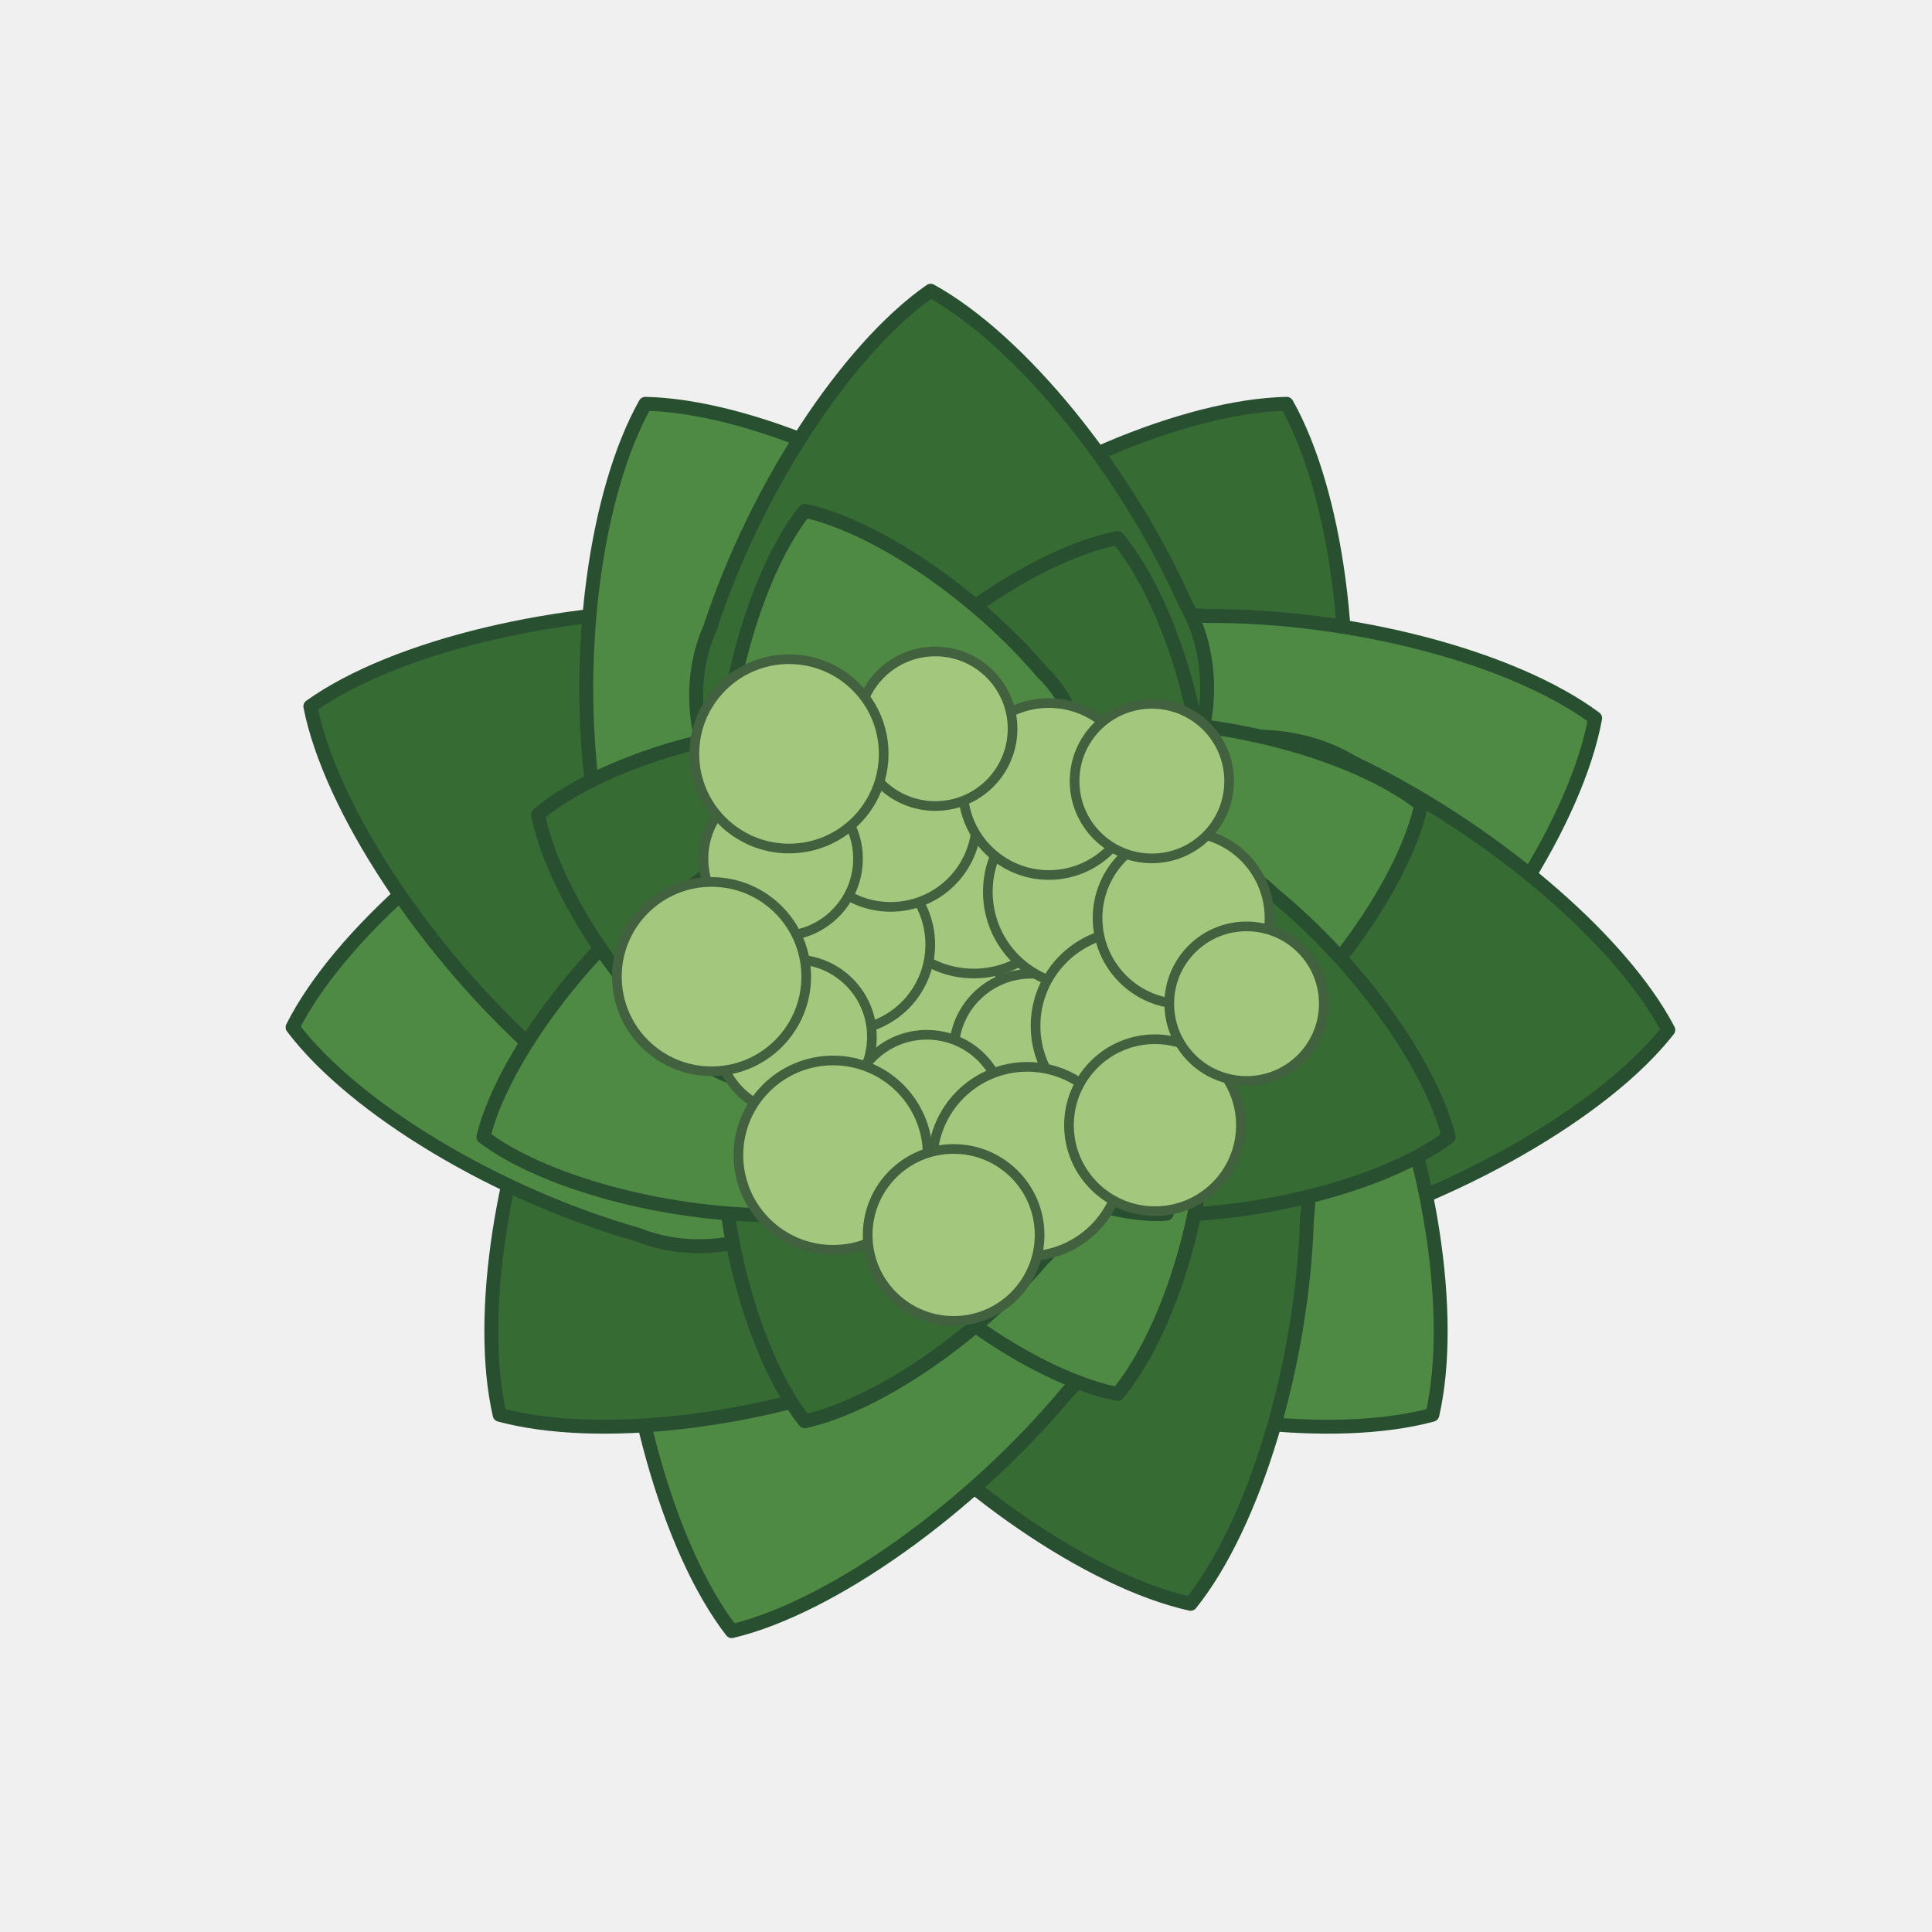
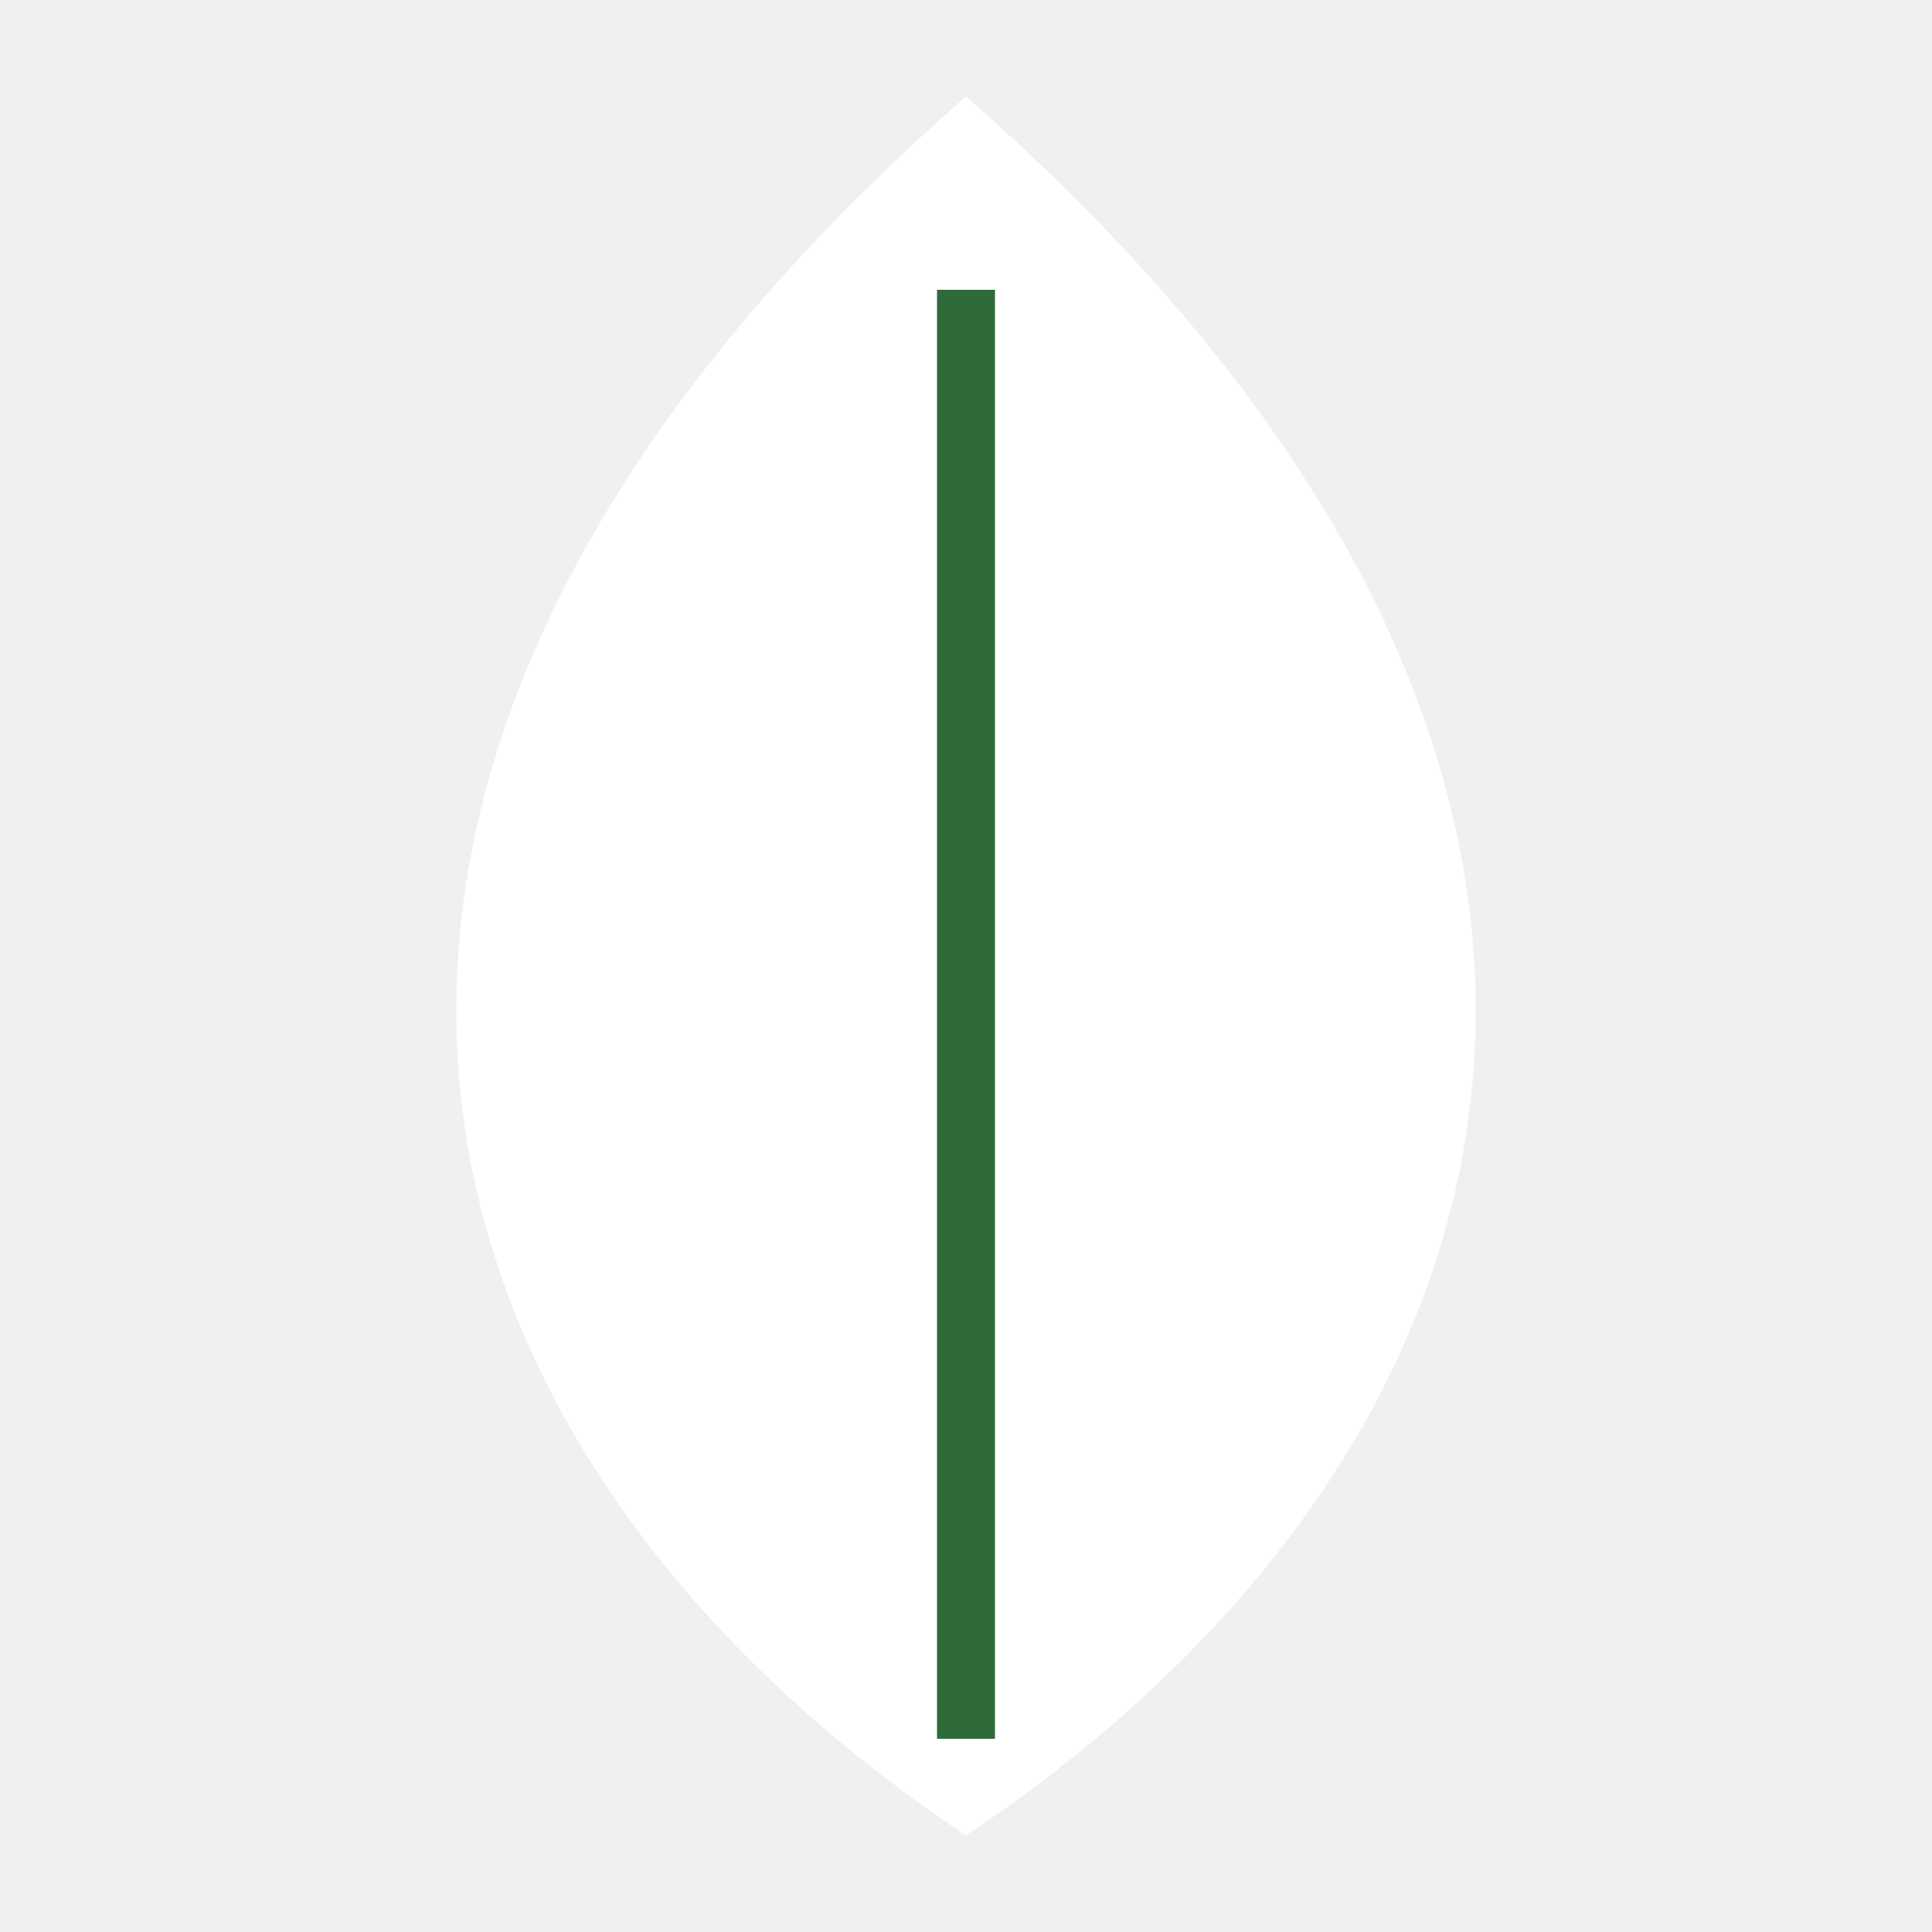
- <svg xmlns="http://www.w3.org/2000/svg" viewBox="-50 -50 100 100" width="100" height="100" role="img" aria-label="Cavolo rosso">
-   <g>
-     <g transform="rotate(29.7)">
-       <path d="M0 0 C10.2 -2.7 15.5 -11.4 12.3 -17.4 C9.6 -24.1 4.5 -30.8 0 -33.5 C-4.5 -30.8 -9.6 -24.1 -12.3 -17.4 C-15.5 -11.4 -10.2 -2.7 0 0Z" fill="#376b34" stroke="#294f31" stroke-width=".72" stroke-linejoin="round" />
-     </g>
-     <g transform="rotate(68.5)">
-       <path d="M0 0 C10.2 -2.8 15.5 -11.9 12.3 -18.2 C9.6 -25.2 4.5 -32.2 0 -35 C-4.5 -32.2 -9.6 -25.2 -12.3 -18.2 C-15.5 -11.9 -10.2 -2.8 0 0Z" fill="#4f8a45" stroke="#294f31" stroke-width=".72" stroke-linejoin="round" />
-     </g>
-     <g transform="rotate(95.2)">
-       <path d="M0 0 C10.2 -2.9 15.5 -12.4 12.3 -19 C9.6 -26.3 4.5 -33.6 0 -36.5 C-4.5 -33.6 -9.6 -26.3 -12.3 -19 C-15.5 -12.4 -10.2 -2.9 0 0Z" fill="#376b34" stroke="#294f31" stroke-width=".72" stroke-linejoin="round" />
-     </g>
-     <g transform="rotate(133.9)">
-       <path d="M0 0 C10.2 -2.7 15.5 -11.4 12.3 -17.4 C9.6 -24.1 4.5 -30.8 0 -33.5 C-4.5 -30.8 -9.6 -24.1 -12.3 -17.4 C-15.5 -11.4 -10.2 -2.7 0 0Z" fill="#4f8a45" stroke="#294f31" stroke-width=".72" stroke-linejoin="round" />
-     </g>
-     <g transform="rotate(160.6)">
-       <path d="M0 0 C10.2 -2.8 15.5 -11.9 12.3 -18.2 C9.6 -25.2 4.5 -32.2 0 -35 C-4.5 -32.2 -9.6 -25.2 -12.3 -18.2 C-15.5 -11.9 -10.2 -2.8 0 0Z" fill="#376b34" stroke="#294f31" stroke-width=".72" stroke-linejoin="round" />
-     </g>
-     <g transform="rotate(199.4)">
-       <path d="M0 0 C10.2 -2.9 15.5 -12.4 12.3 -19 C9.6 -26.3 4.5 -33.6 0 -36.5 C-4.5 -33.6 -9.6 -26.3 -12.3 -19 C-15.5 -12.4 -10.2 -2.9 0 0Z" fill="#4f8a45" stroke="#294f31" stroke-width=".72" stroke-linejoin="round" />
-     </g>
-     <g transform="rotate(226.1)">
-       <path d="M0 0 C10.2 -2.7 15.5 -11.4 12.3 -17.4 C9.6 -24.1 4.5 -30.8 0 -33.5 C-4.5 -30.8 -9.6 -24.1 -12.3 -17.4 C-15.5 -11.4 -10.2 -2.7 0 0Z" fill="#376b34" stroke="#294f31" stroke-width=".72" stroke-linejoin="round" />
-     </g>
-     <g transform="rotate(264.8)">
-       <path d="M0 0 C10.2 -2.8 15.5 -11.9 12.3 -18.2 C9.6 -25.2 4.5 -32.2 0 -35 C-4.5 -32.2 -9.6 -25.2 -12.3 -18.2 C-15.5 -11.9 -10.2 -2.8 0 0Z" fill="#4f8a45" stroke="#294f31" stroke-width=".72" stroke-linejoin="round" />
-     </g>
-     <g transform="rotate(291.6)">
-       <path d="M0 0 C10.2 -2.9 15.5 -12.4 12.3 -19 C9.6 -26.3 4.5 -33.6 0 -36.5 C-4.5 -33.6 -9.6 -26.3 -12.3 -19 C-15.5 -12.4 -10.2 -2.9 0 0Z" fill="#376b34" stroke="#294f31" stroke-width=".72" stroke-linejoin="round" />
-     </g>
-     <g transform="rotate(330.3)">
-       <path d="M0 0 C10.2 -2.7 15.5 -11.4 12.3 -17.4 C9.6 -24.1 4.5 -30.8 0 -33.5 C-4.5 -30.8 -9.6 -24.1 -12.3 -17.4 C-15.5 -11.4 -10.2 -2.7 0 0Z" fill="#4f8a45" stroke="#294f31" stroke-width=".72" stroke-linejoin="round" />
-     </g>
-     <g transform="rotate(357)">
-       <path d="M0 0 C10.2 -2.8 15.5 -11.9 12.3 -18.2 C9.6 -25.2 4.5 -32.2 0 -35 C-4.5 -32.2 -9.6 -25.2 -12.3 -18.2 C-15.5 -11.9 -10.2 -2.8 0 0Z" fill="#376b34" stroke="#294f31" stroke-width=".72" stroke-linejoin="round" />
-     </g>
-     <g transform="rotate(19.5)">
-       <path d="M0 0 C7.3 -1.9 11.1 -8 8.8 -12.2 C6.9 -16.9 3.2 -21.6 0 -23.5 C-3.2 -21.6 -6.9 -16.9 -8.8 -12.2 C-11.1 -8 -7.3 -1.9 0 0Z" fill="#376b34" stroke="#294f31" stroke-width=".72" stroke-linejoin="round" />
-     </g>
-     <g transform="rotate(70.5)">
-       <path d="M0 0 C7.3 -2 11.1 -8.5 8.8 -13 C6.9 -18 3.2 -23 0 -25 C-3.2 -23 -6.9 -18 -8.8 -13 C-11.1 -8.5 -7.3 -2 0 0Z" fill="#4f8a45" stroke="#294f31" stroke-width=".72" stroke-linejoin="round" />
-     </g>
-     <g transform="rotate(109.5)">
-       <path d="M0 0 C7.3 -2.1 11.1 -9 8.8 -13.8 C6.9 -19.1 3.2 -24.4 0 -26.5 C-3.2 -24.4 -6.9 -19.1 -8.8 -13.8 C-11.1 -9 -7.3 -2.1 0 0Z" fill="#376b34" stroke="#294f31" stroke-width=".72" stroke-linejoin="round" />
-     </g>
-     <g transform="rotate(160.5)">
-       <path d="M0 0 C7.3 -1.9 11.1 -8 8.8 -12.2 C6.9 -16.9 3.2 -21.6 0 -23.5 C-3.2 -21.6 -6.9 -16.9 -8.8 -12.2 C-11.1 -8 -7.3 -1.9 0 0Z" fill="#4f8a45" stroke="#294f31" stroke-width=".72" stroke-linejoin="round" />
-     </g>
-     <g transform="rotate(199.5)">
-       <path d="M0 0 C7.3 -2 11.1 -8.5 8.8 -13 C6.9 -18 3.2 -23 0 -25 C-3.2 -23 -6.9 -18 -8.8 -13 C-11.1 -8.5 -7.3 -2 0 0Z" fill="#376b34" stroke="#294f31" stroke-width=".72" stroke-linejoin="round" />
-     </g>
-     <g transform="rotate(250.5)">
-       <path d="M0 0 C7.3 -2.1 11.1 -9 8.8 -13.8 C6.9 -19.1 3.2 -24.4 0 -26.5 C-3.2 -24.4 -6.9 -19.1 -8.8 -13.8 C-11.1 -9 -7.3 -2.1 0 0Z" fill="#4f8a45" stroke="#294f31" stroke-width=".72" stroke-linejoin="round" />
-     </g>
-     <g transform="rotate(289.5)">
-       <path d="M0 0 C7.3 -1.9 11.1 -8 8.8 -12.2 C6.9 -16.9 3.2 -21.6 0 -23.5 C-3.2 -21.6 -6.9 -16.9 -8.8 -12.2 C-11.1 -8 -7.3 -1.9 0 0Z" fill="#376b34" stroke="#294f31" stroke-width=".72" stroke-linejoin="round" />
-     </g>
-     <g transform="rotate(340.5)">
-       <path d="M0 0 C7.3 -2 11.1 -8.5 8.8 -13 C6.9 -18 3.2 -23 0 -25 C-3.2 -23 -6.9 -18 -8.8 -13 C-11.1 -8.5 -7.3 -2 0 0Z" fill="#4f8a45" stroke="#294f31" stroke-width=".72" stroke-linejoin="round" />
-     </g>
-     <g transform="rotate(-3)">
-       <path d="M0 0 C4.4 -1.1 6.6 -4.6 5.3 -7 C4.1 -9.7 1.9 -12.4 0 -13.5 C-1.9 -12.4 -4.1 -9.7 -5.3 -7 C-6.6 -4.6 -4.4 -1.1 0 0Z" fill="#376b34" stroke="#294f31" stroke-width=".72" stroke-linejoin="round" />
-     </g>
-     <g transform="rotate(75)">
-       <path d="M0 0 C4.4 -1.2 6.6 -5.1 5.3 -7.8 C4.1 -10.8 1.9 -13.8 0 -15 C-1.9 -13.8 -4.1 -10.8 -5.3 -7.8 C-6.6 -5.1 -4.4 -1.2 0 0Z" fill="#4f8a45" stroke="#294f31" stroke-width=".72" stroke-linejoin="round" />
-     </g>
-     <g transform="rotate(141)">
-       <path d="M0 0 C4.4 -1.3 6.6 -5.6 5.3 -8.6 C4.1 -11.9 1.9 -15.2 0 -16.5 C-1.9 -15.2 -4.1 -11.9 -5.3 -8.6 C-6.6 -5.6 -4.4 -1.3 0 0Z" fill="#376b34" stroke="#294f31" stroke-width=".72" stroke-linejoin="round" />
-     </g>
-     <g transform="rotate(219)">
-       <path d="M0 0 C4.4 -1.1 6.6 -4.6 5.3 -7 C4.1 -9.7 1.9 -12.4 0 -13.5 C-1.9 -12.4 -4.1 -9.7 -5.3 -7 C-6.6 -4.6 -4.4 -1.1 0 0Z" fill="#4f8a45" stroke="#294f31" stroke-width=".72" stroke-linejoin="round" />
-     </g>
-     <g transform="rotate(285)">
-       <path d="M0 0 C4.4 -1.2 6.6 -5.1 5.3 -7.8 C4.1 -10.8 1.9 -13.8 0 -15 C-1.9 -13.8 -4.1 -10.8 -5.3 -7.8 C-6.6 -5.1 -4.4 -1.2 0 0Z" fill="#376b34" stroke="#294f31" stroke-width=".72" stroke-linejoin="round" />
-     </g>
-     <circle cx="0" cy="0" r="4" fill="#a3c77c" stroke="#42613f" stroke-width=".5" />
-     <circle cx="-2.36" cy="2.16" r="4.45" fill="#a3c77c" stroke="#42613f" stroke-width=".5" />
-     <circle cx=".4" cy="-4.51" r="4.9" fill="#a3c77c" stroke="#42613f" stroke-width=".5" />
-     <circle cx="3.37" cy="4.4" r="4" fill="#a3c77c" stroke="#42613f" stroke-width=".5" />
-     <circle cx="-6.3" cy="-1.11" r="4.45" fill="#a3c77c" stroke="#42613f" stroke-width=".5" />
-     <circle cx="6.03" cy="-3.84" r="4.9" fill="#a3c77c" stroke="#42613f" stroke-width=".5" />
-     <circle cx="-2.03" cy="7.56" r="4" fill="#a3c77c" stroke="#42613f" stroke-width=".5" />
-     <circle cx="-3.9" cy="-7.51" r="4.45" fill="#a3c77c" stroke="#42613f" stroke-width=".5" />
-     <circle cx="8.5" cy="3.1" r="4.9" fill="#a3c77c" stroke="#42613f" stroke-width=".5" />
-     <circle cx="-8.87" cy="3.66" r="4" fill="#a3c77c" stroke="#42613f" stroke-width=".5" />
-     <circle cx="4.29" cy="-9.16" r="4.45" fill="#a3c77c" stroke="#42613f" stroke-width=".5" />
-     <circle cx="3.17" cy="10.12" r="4.9" fill="#a3c77c" stroke="#42613f" stroke-width=".5" />
-     <circle cx="-9.59" cy="-5.55" r="4" fill="#a3c77c" stroke="#42613f" stroke-width=".5" />
-     <circle cx="11.26" cy="-2.48" r="4.45" fill="#a3c77c" stroke="#42613f" stroke-width=".5" />
-     <circle cx="-6.88" cy="9.79" r="4.9" fill="#a3c77c" stroke="#42613f" stroke-width=".5" />
-     <circle cx="-1.59" cy="-12.28" r="4" fill="#a3c77c" stroke="#42613f" stroke-width=".5" />
-     <circle cx="9.78" cy="8.24" r="4.45" fill="#a3c77c" stroke="#42613f" stroke-width=".5" />
-     <circle cx="-13.17" cy=".55" r="4.9" fill="#a3c77c" stroke="#42613f" stroke-width=".5" />
-     <circle cx="9.62" cy="-9.57" r="4" fill="#a3c77c" stroke="#42613f" stroke-width=".5" />
-     <circle cx="-.64" cy="13.92" r="4.45" fill="#a3c77c" stroke="#42613f" stroke-width=".5" />
-     <circle cx="-9.16" cy="-10.98" r="4.9" fill="#a3c77c" stroke="#42613f" stroke-width=".5" />
-     <circle cx="14.52" cy="1.95" r="4" fill="#a3c77c" stroke="#42613f" stroke-width=".5" />
-   </g>
+ <svg xmlns="http://www.w3.org/2000/svg" viewBox="0 0 100 100" role="img" aria-label="foglia decorativa">
+   <path d="M50 95C20 75 10 40 50 5c40 35 30 70 0 90Z" fill="#fff" />
+   <path d="M50 90V15" stroke="#2f6b3a" stroke-width="3" />
</svg>
